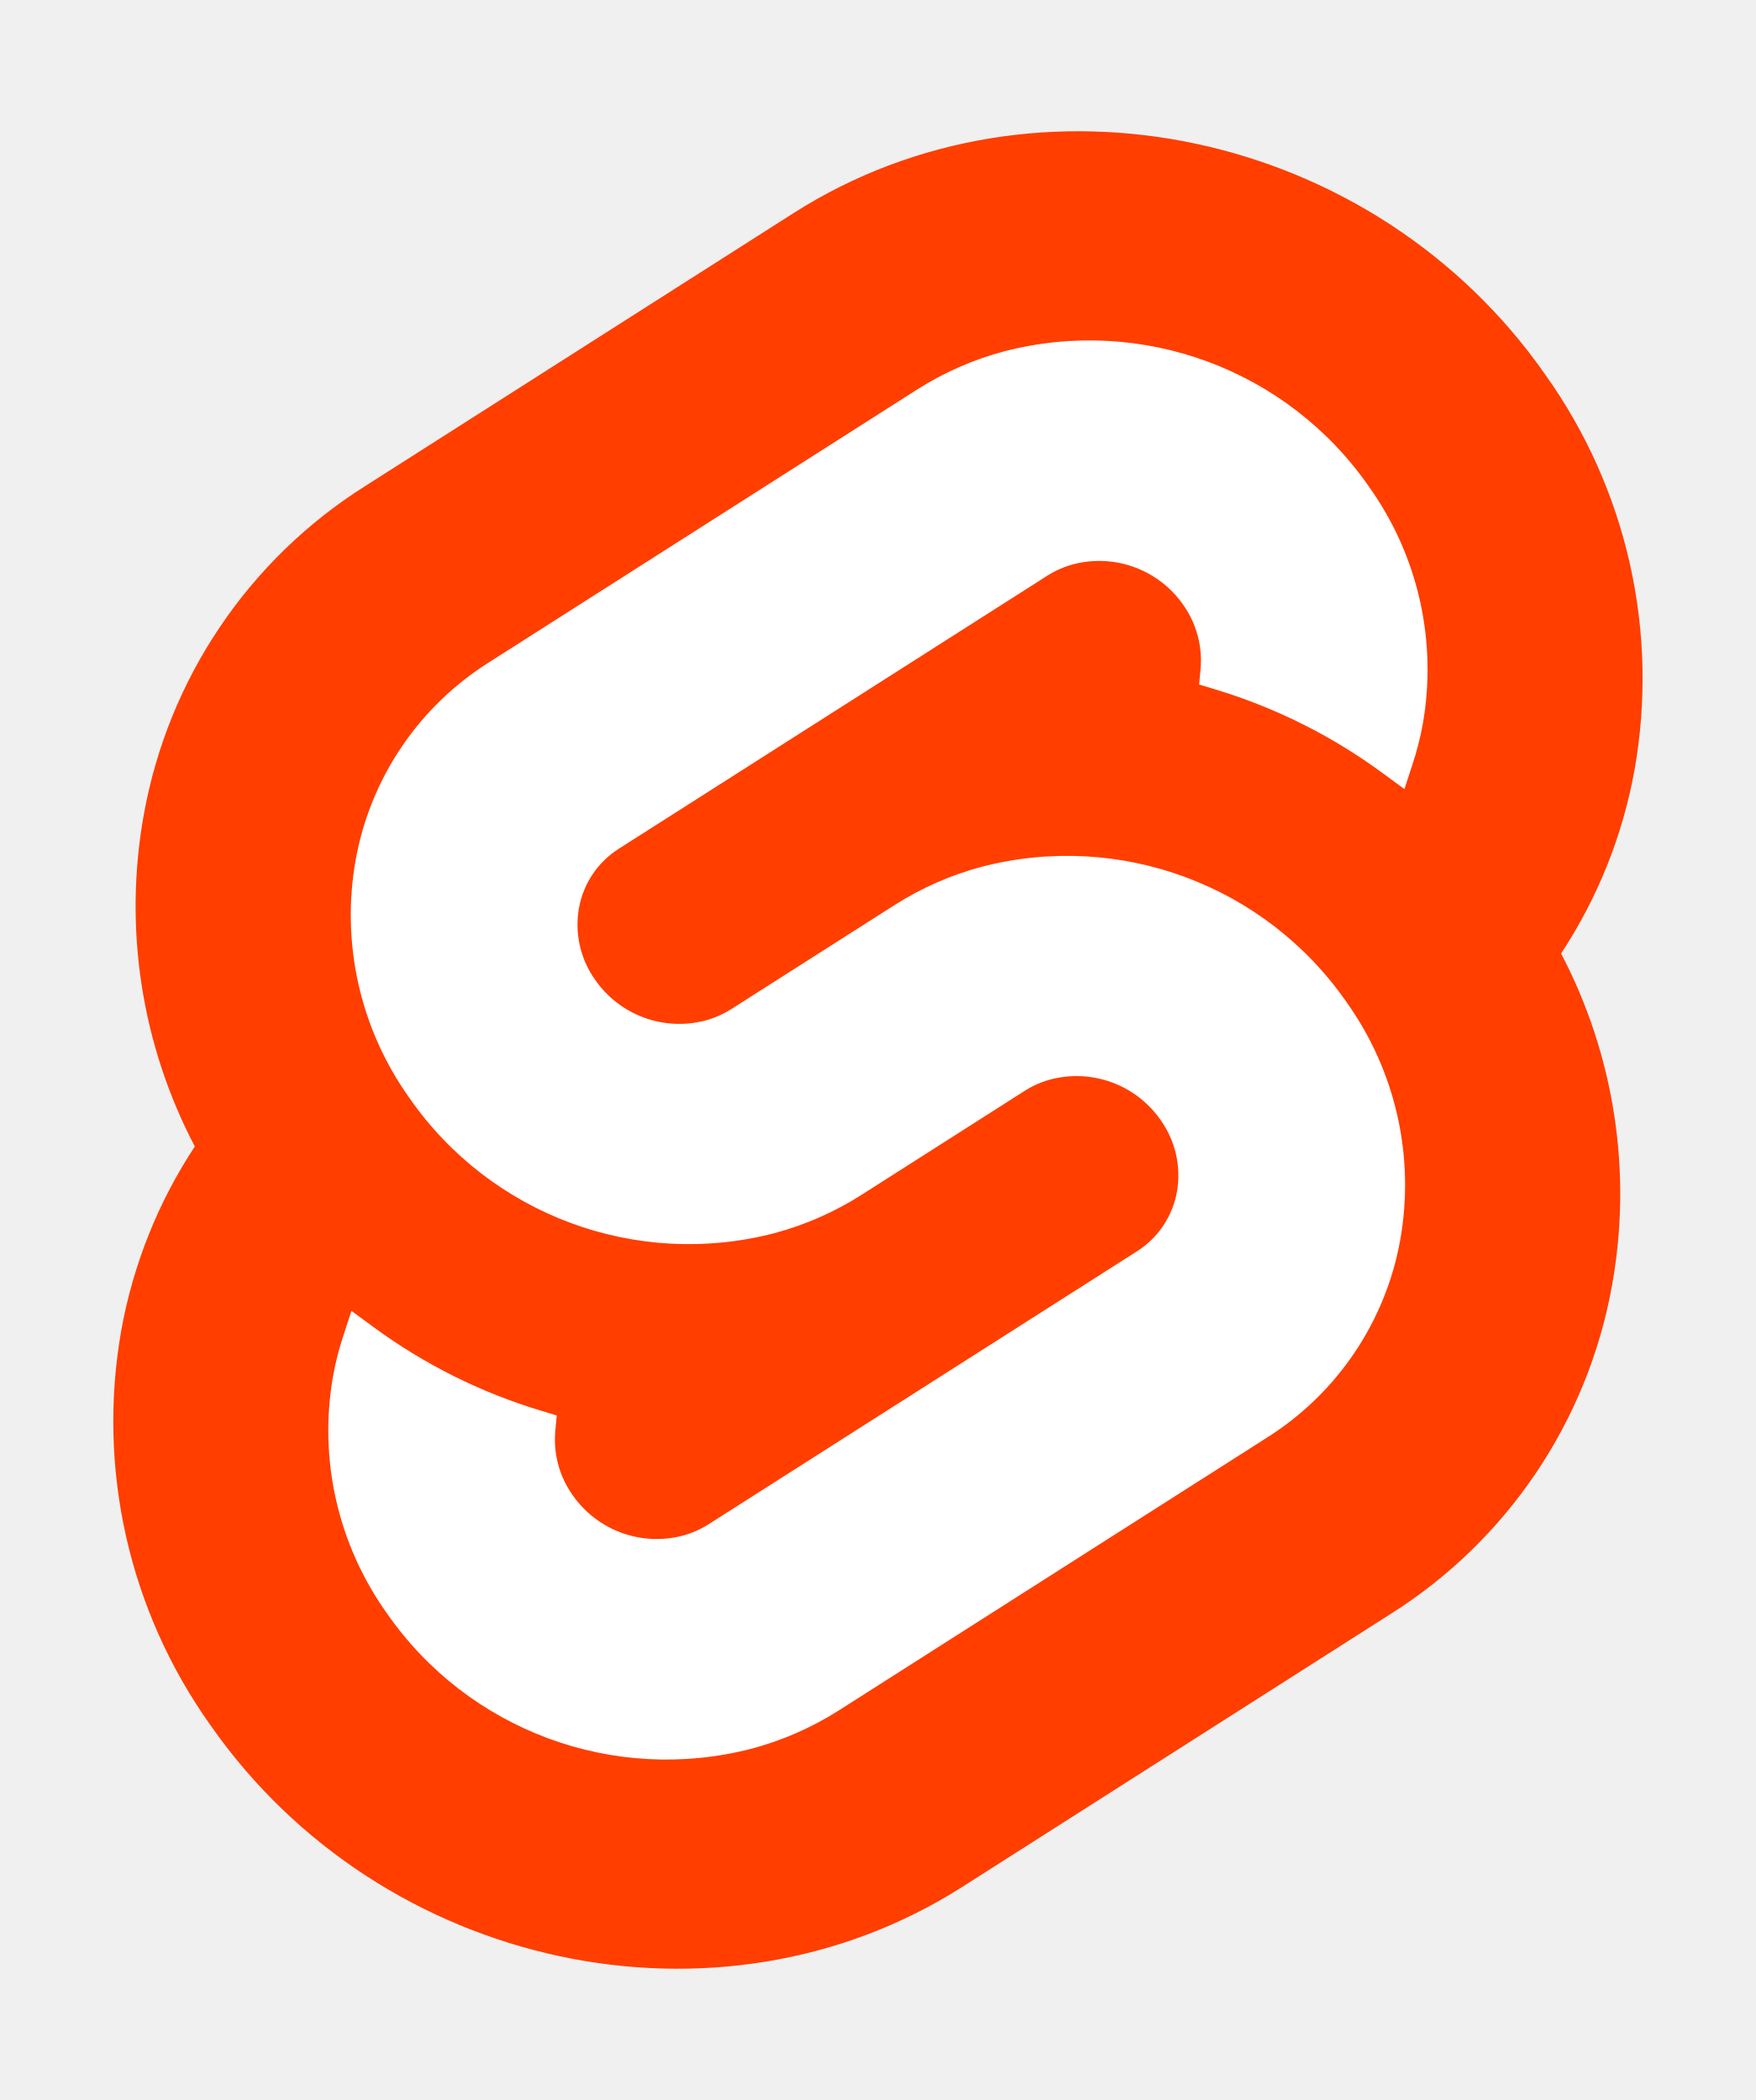
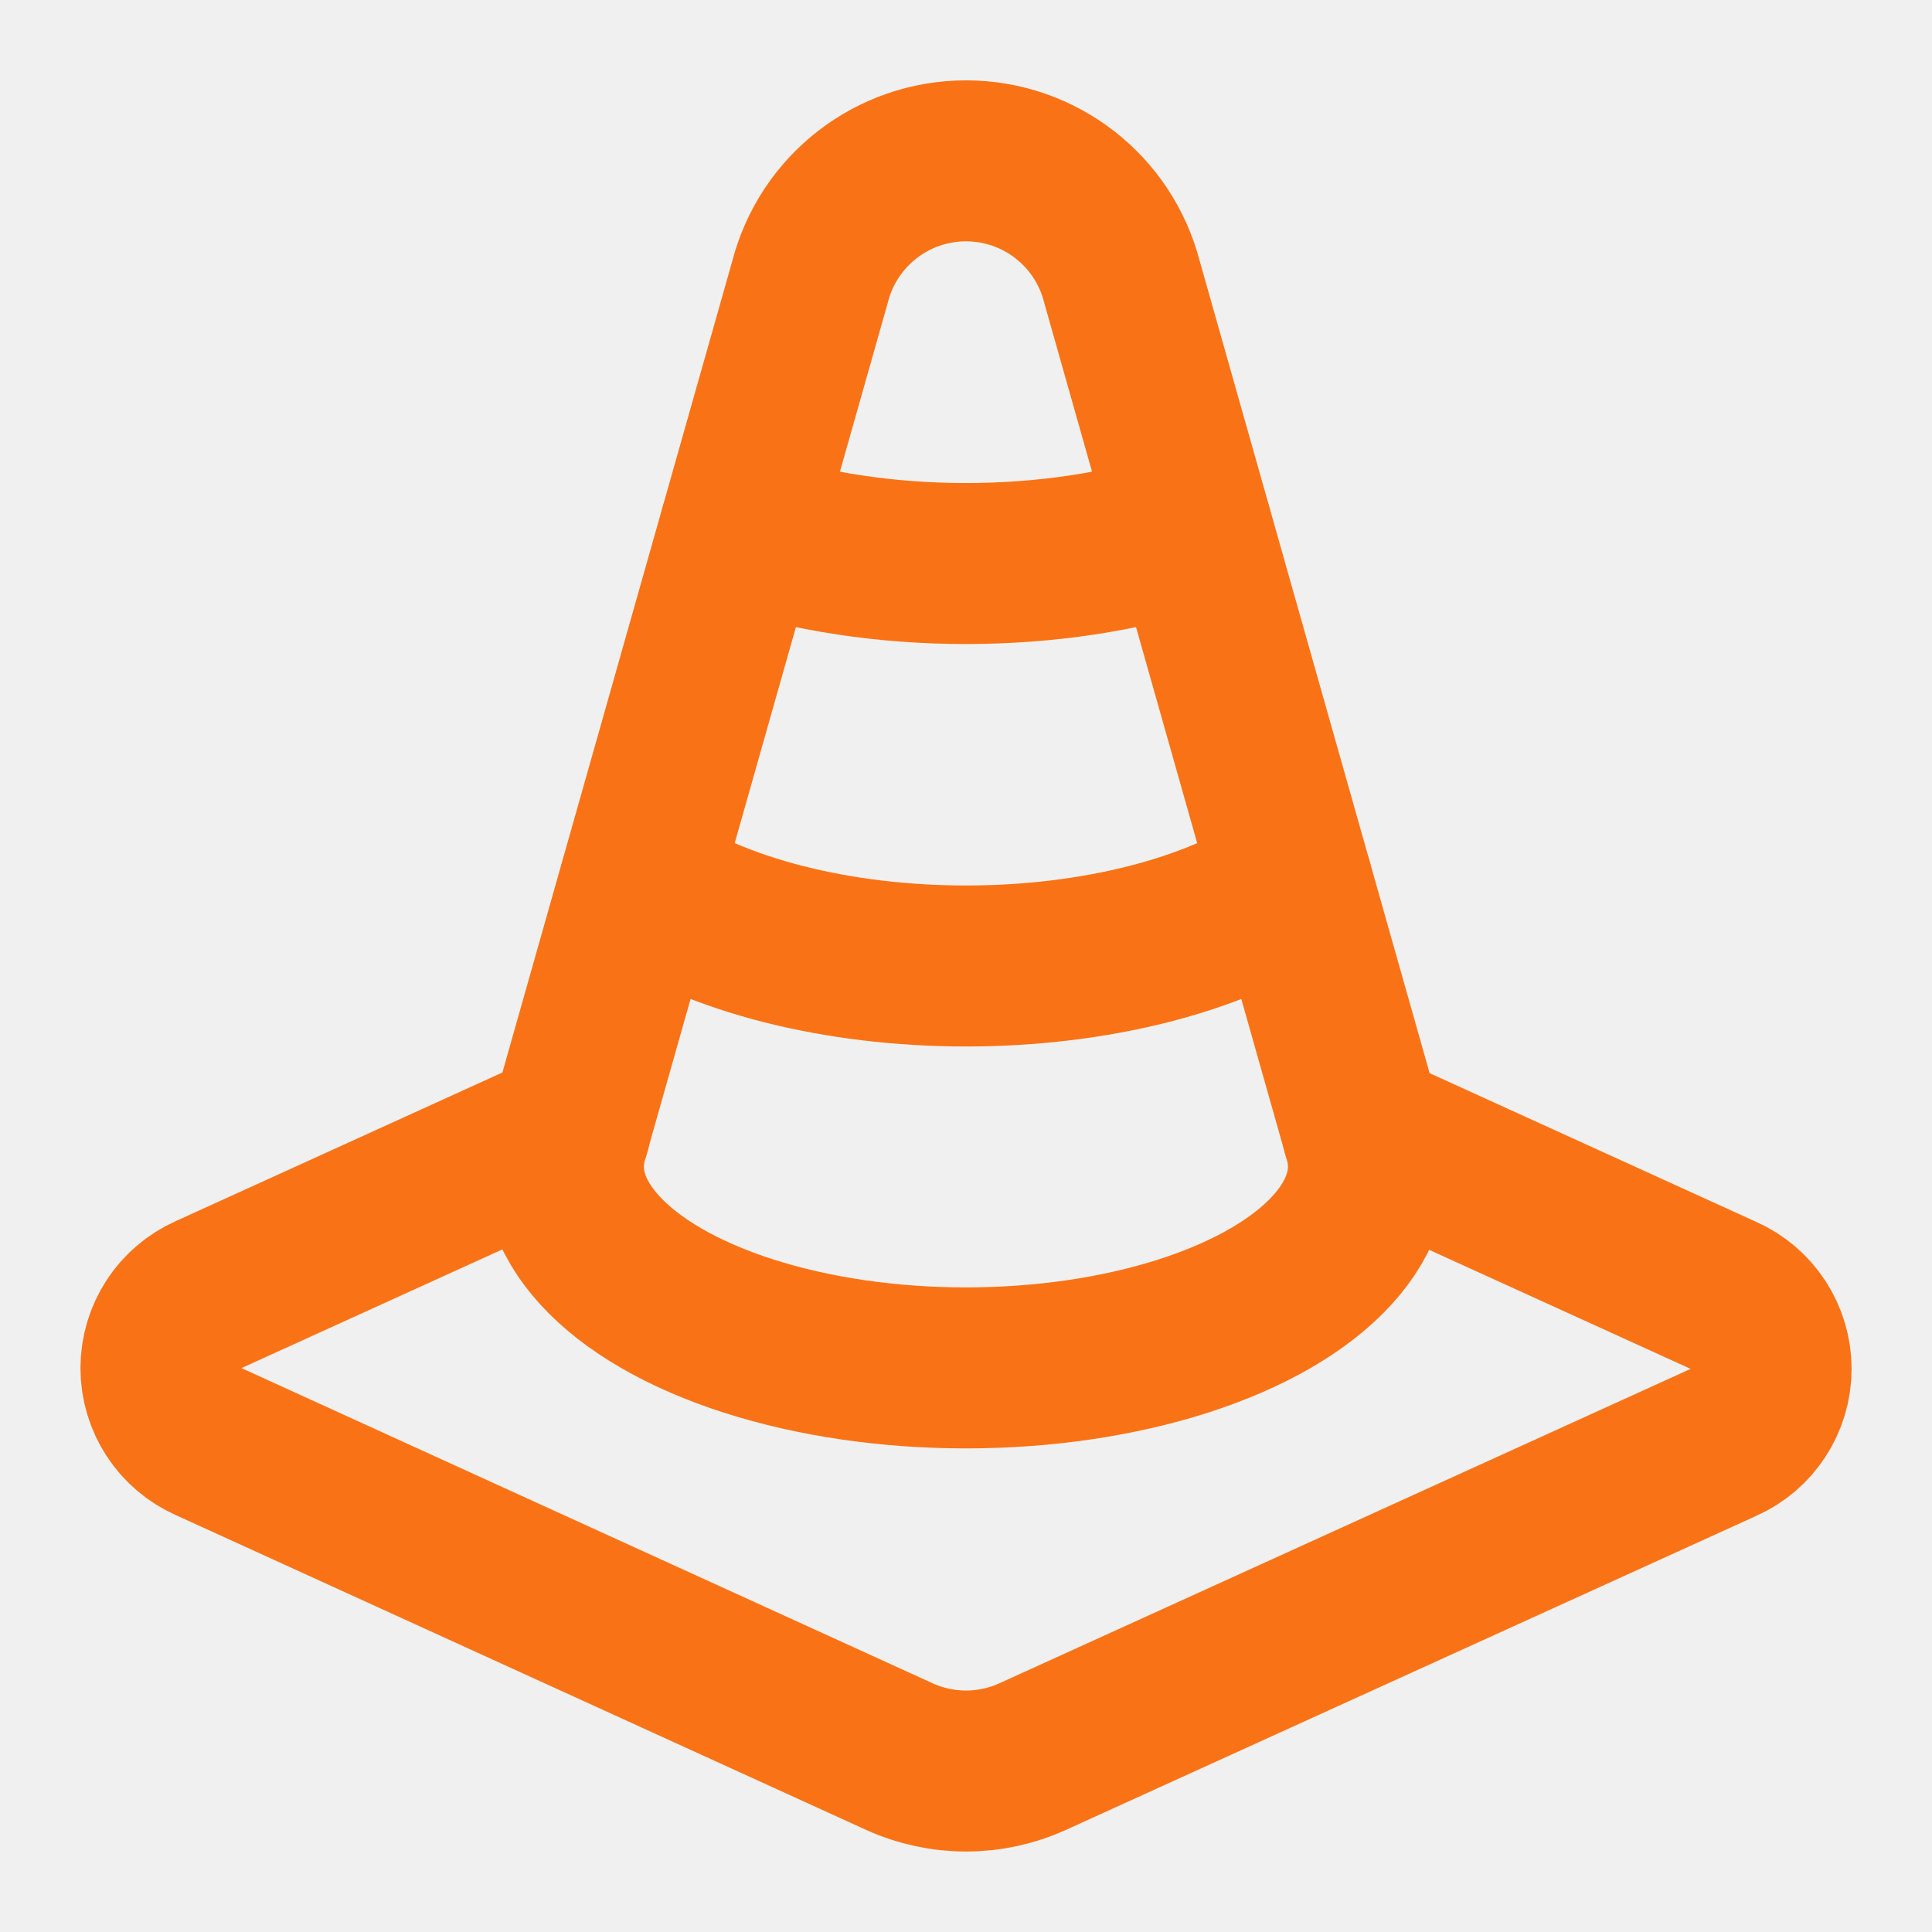
- <svg xmlns="http://www.w3.org/2000/svg" width="107" height="128" viewBox="0 0 107 128">
-   <path d="M94.157 22.819c-10.4-14.885-30.94-19.297-45.792-9.835L22.282 29.608A29.92 29.92 0 0 0 8.764 49.65a31.5 31.5 0 0 0 3.108 20.231 30 30 0 0 0-4.477 11.183 31.9 31.9 0 0 0 5.448 24.116c10.402 14.887 30.942 19.297 45.791 9.835l26.083-16.624A29.92 29.92 0 0 0 98.235 78.35a31.53 31.53 0 0 0-3.105-20.232 30 30 0 0 0 4.474-11.182 31.88 31.88 0 0 0-5.447-24.116" style="fill:#ff3e00" />
-   <path d="M45.817 106.582a20.72 20.72 0 0 1-22.237-8.243 19.17 19.17 0 0 1-3.277-14.503 18 18 0 0 1 .624-2.435l.49-1.498 1.337.981a33.6 33.6 0 0 0 10.203 5.098l.97.294-.09.968a5.85 5.85 0 0 0 1.052 3.878 6.24 6.24 0 0 0 6.695 2.485 5.8 5.8 0 0 0 1.603-.704L69.27 76.28a5.43 5.43 0 0 0 2.45-3.631 5.8 5.8 0 0 0-.987-4.371 6.24 6.24 0 0 0-6.698-2.487 5.7 5.7 0 0 0-1.6.704l-9.953 6.345a19 19 0 0 1-5.296 2.326 20.72 20.72 0 0 1-22.237-8.243 19.17 19.17 0 0 1-3.277-14.502 17.99 17.99 0 0 1 8.13-12.052l26.081-16.623a19 19 0 0 1 5.3-2.329 20.72 20.72 0 0 1 22.237 8.243 19.17 19.17 0 0 1 3.277 14.503 18 18 0 0 1-.624 2.435l-.49 1.498-1.337-.98a33.6 33.6 0 0 0-10.203-5.1l-.97-.294.09-.968a5.86 5.86 0 0 0-1.052-3.878 6.24 6.24 0 0 0-6.696-2.485 5.8 5.8 0 0 0-1.602.704L37.73 51.72a5.42 5.42 0 0 0-2.449 3.63 5.79 5.79 0 0 0 .986 4.372 6.24 6.24 0 0 0 6.698 2.486 5.8 5.8 0 0 0 1.602-.704l9.952-6.342a19 19 0 0 1 5.295-2.328 20.72 20.72 0 0 1 22.237 8.242 19.17 19.17 0 0 1 3.277 14.503 18 18 0 0 1-8.13 12.053l-26.081 16.622a19 19 0 0 1-5.3 2.328" style="fill:#fff" />
+ <svg xmlns="http://www.w3.org/2000/svg" width="24" height="24" viewBox="0 0 24 24" fill="none" stroke="#f97316" stroke-width="2" stroke-linecap="round" stroke-linejoin="round">
+   <path d="M16.05 10.966a5 2.5 0 0 1-8.1 0" />
+   <path d="m16.923 14.049 4.48 2.04a1 1 0 0 1 .001 1.831l-8.574 3.9a2 2 0 0 1-1.66 0l-8.574-3.91a1 1 0 0 1 0-1.83l4.484-2.04" />
+   <path d="M16.949 14.14a5 2.5 0 1 1-9.9 0L10.063 3.5a2 2 0 0 1 3.874 0z" />
+   <path d="M9.194 6.57a5 2.5 0 0 0 5.61 0" />
</svg>
